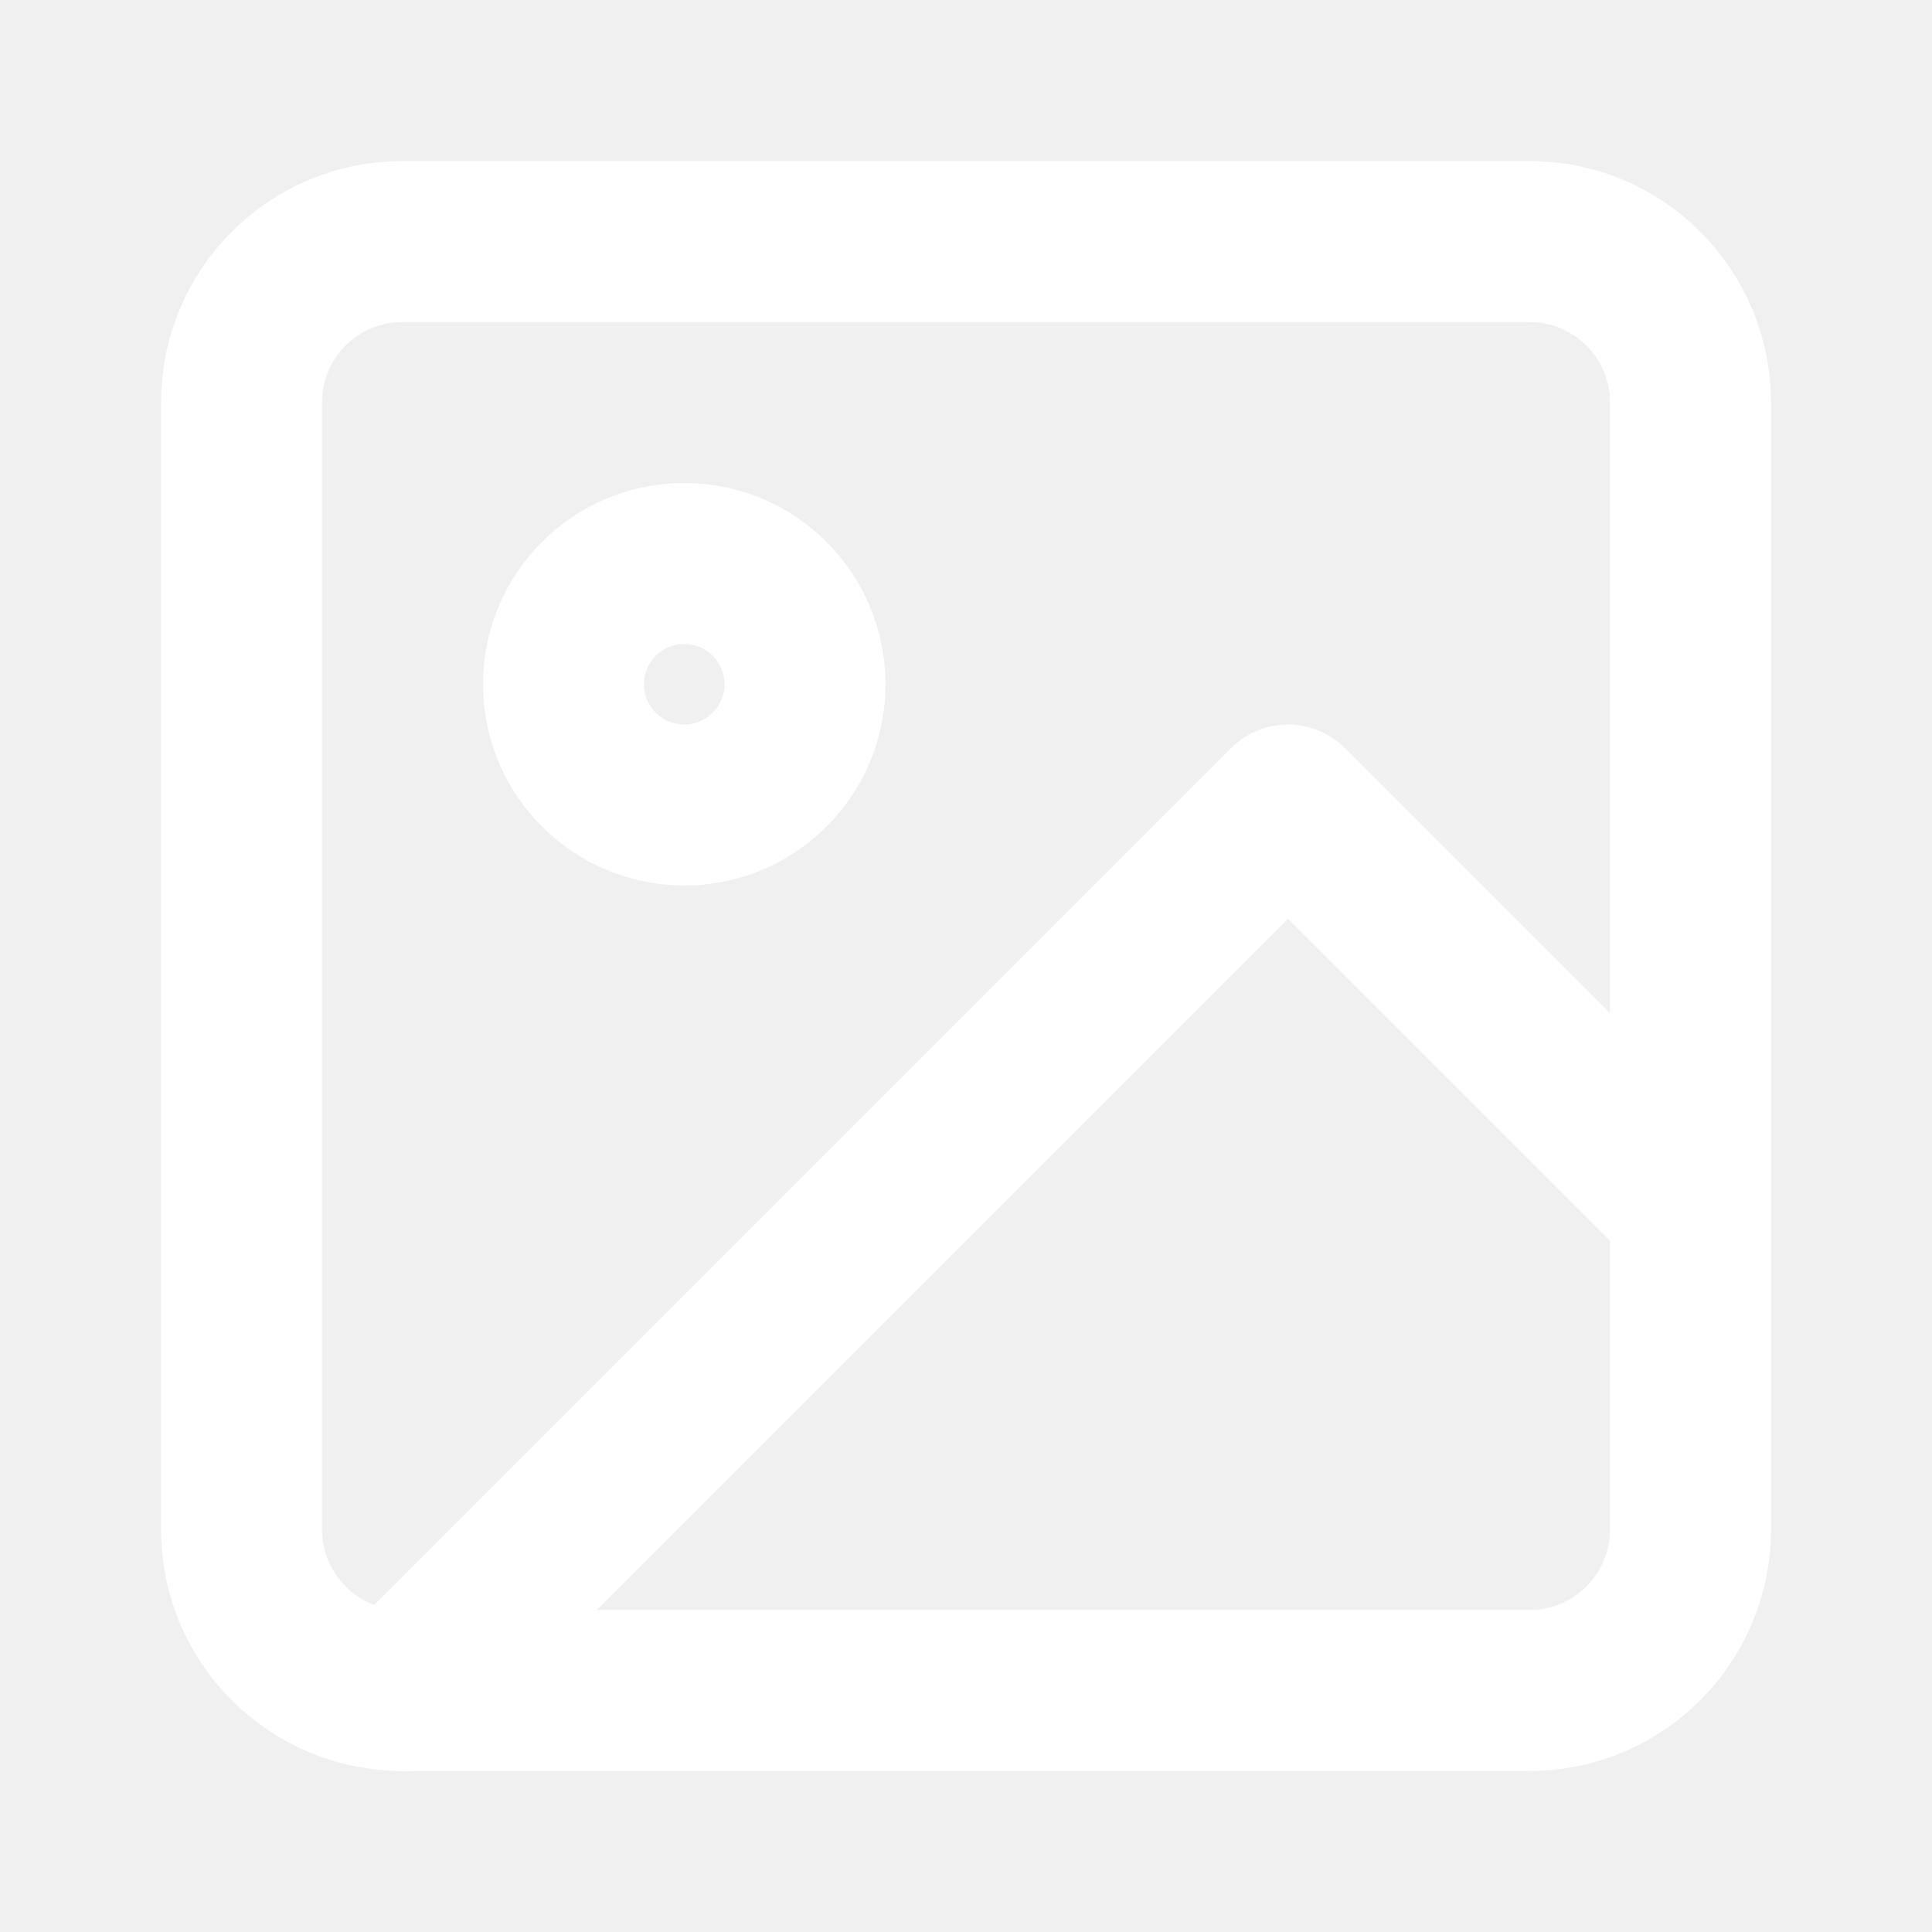
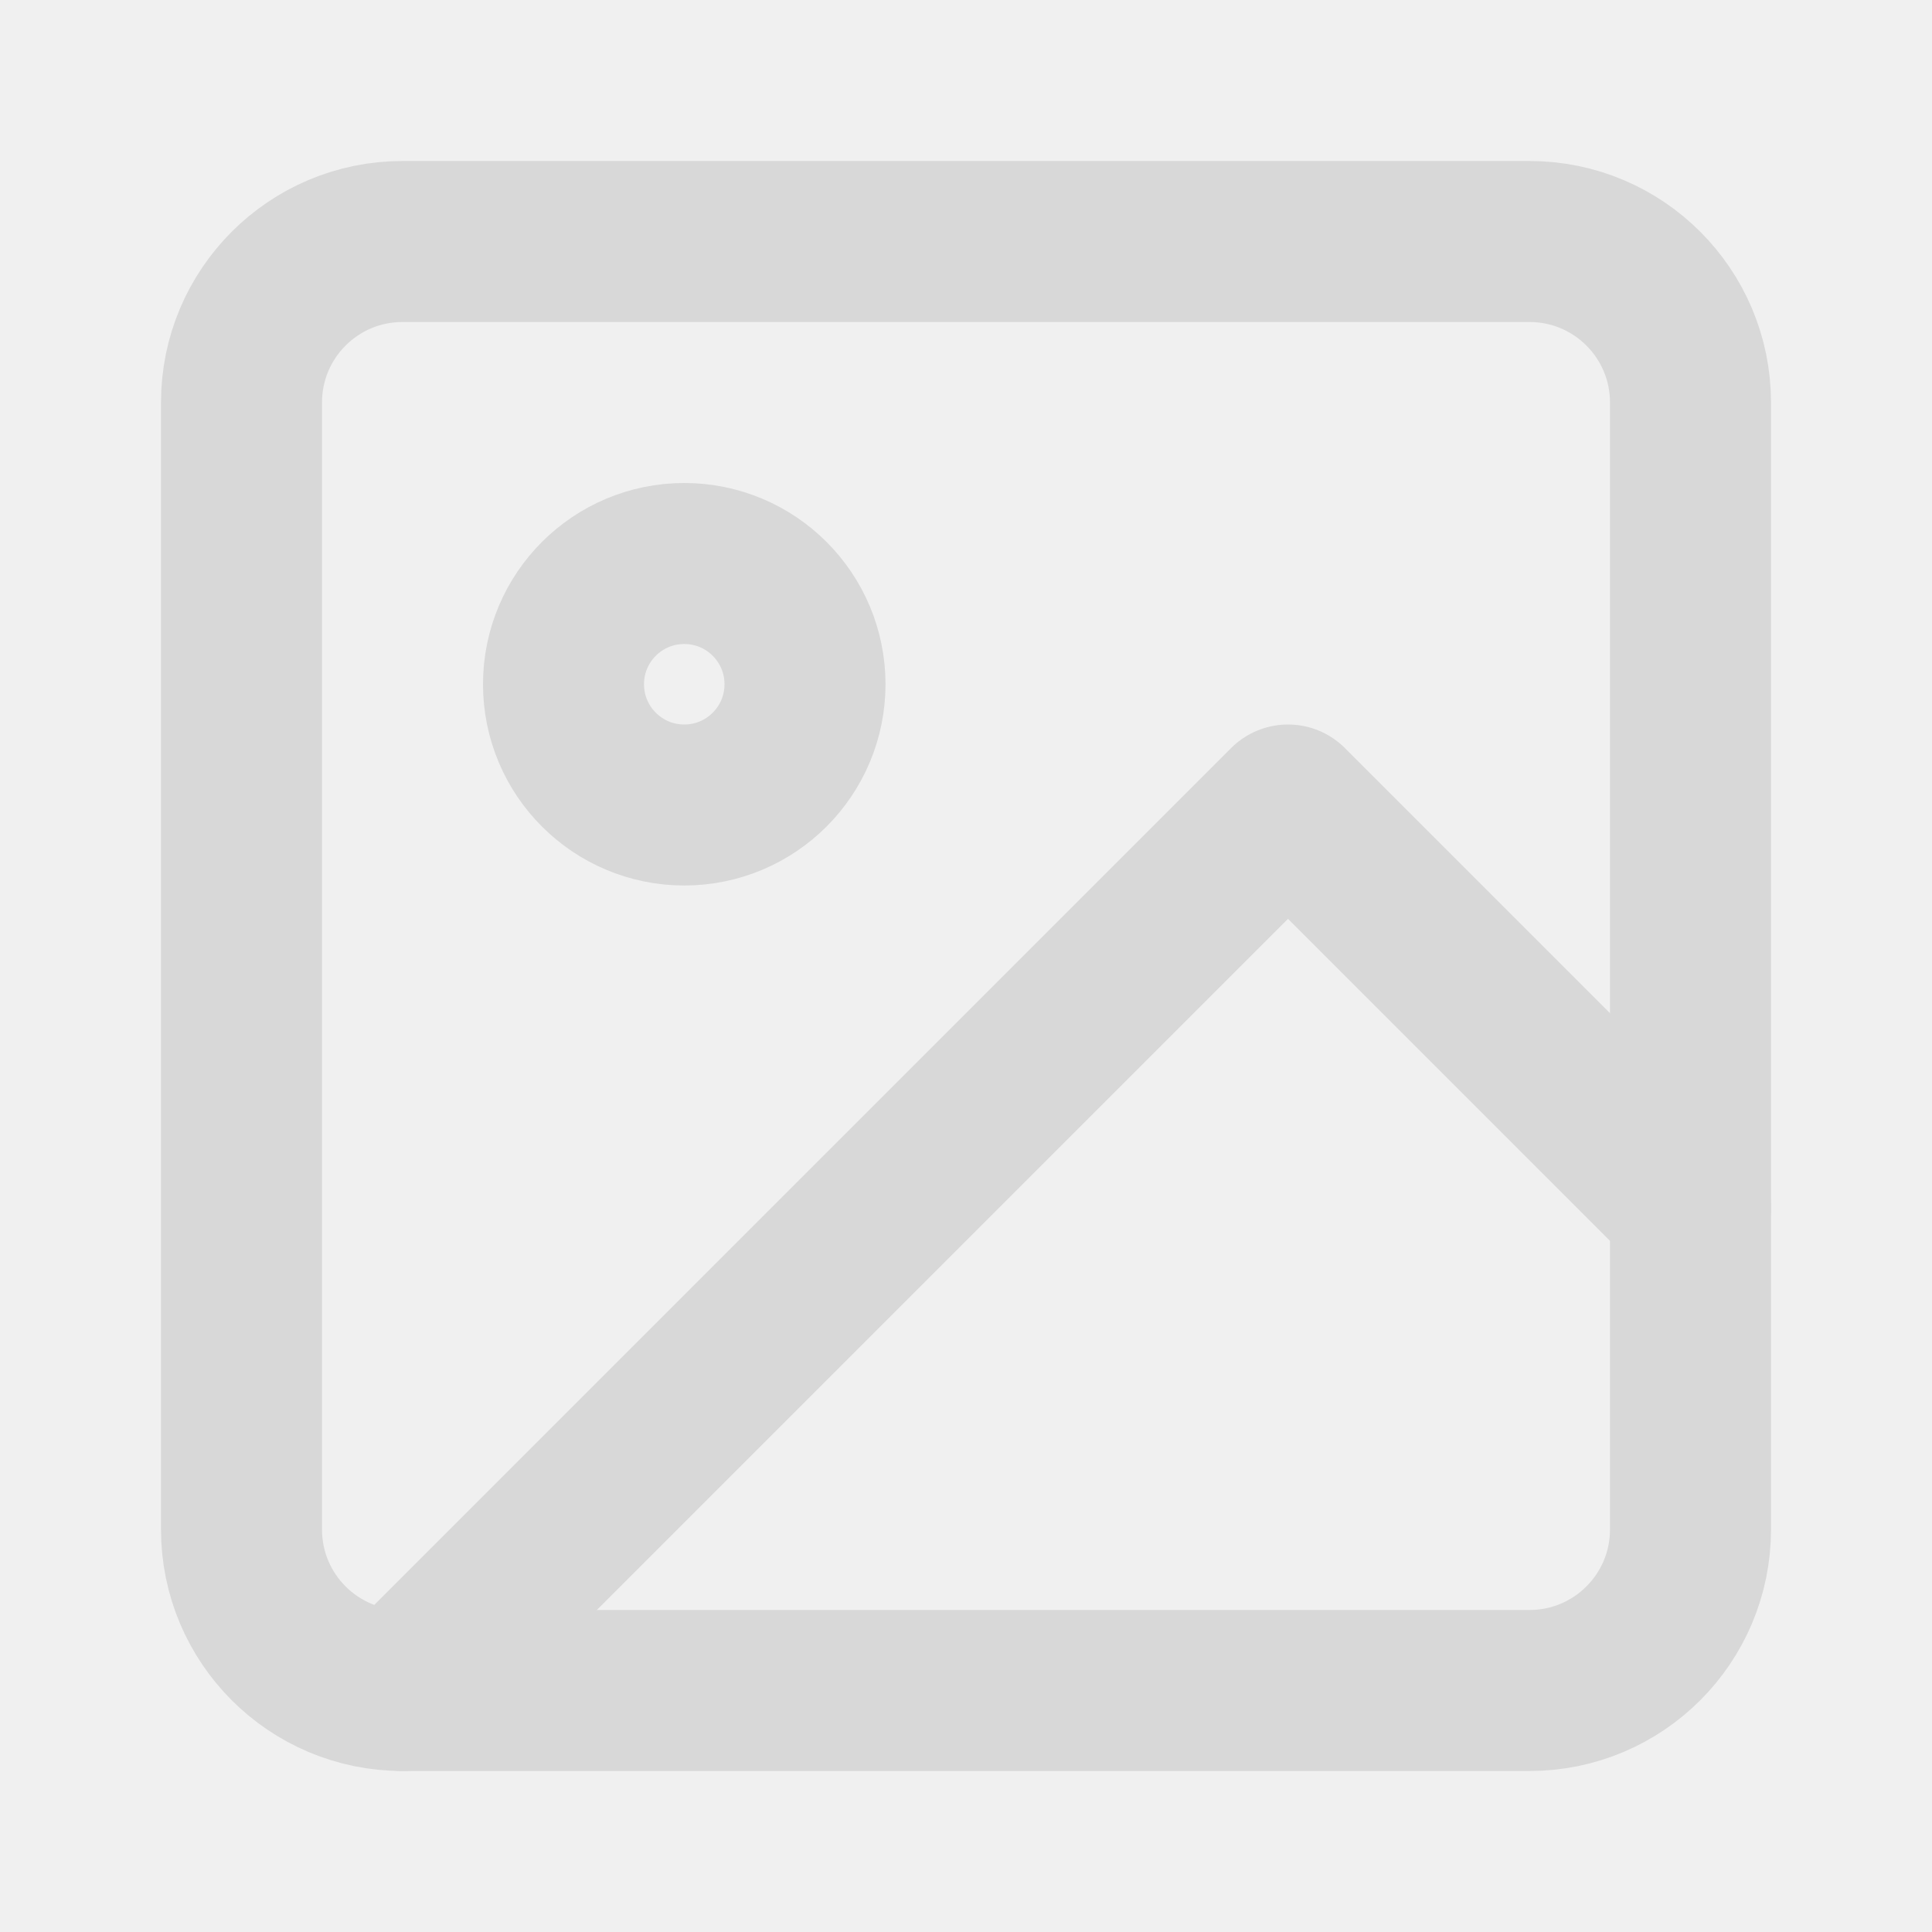
- <svg xmlns="http://www.w3.org/2000/svg" width="16" height="16" viewBox="0 0 24 24" fill="none" stroke="#FFFFFF" stroke-width="2" stroke-linecap="round" stroke-linejoin="round" class="feather feather-image">
+ <svg xmlns="http://www.w3.org/2000/svg" width="28" height="28" viewBox="0 0 24 24" fill="none" stroke="#D8D8D8" stroke-width="2" stroke-linecap="round" stroke-linejoin="round" class="feather feather-image">
  <rect x="3" y="3" width="18" height="18" rx="2" ry="2" />
  <circle cx="8.5" cy="8.5" r="1.5" />
  <polyline points="21 15 16 10 5 21" />
</svg>
